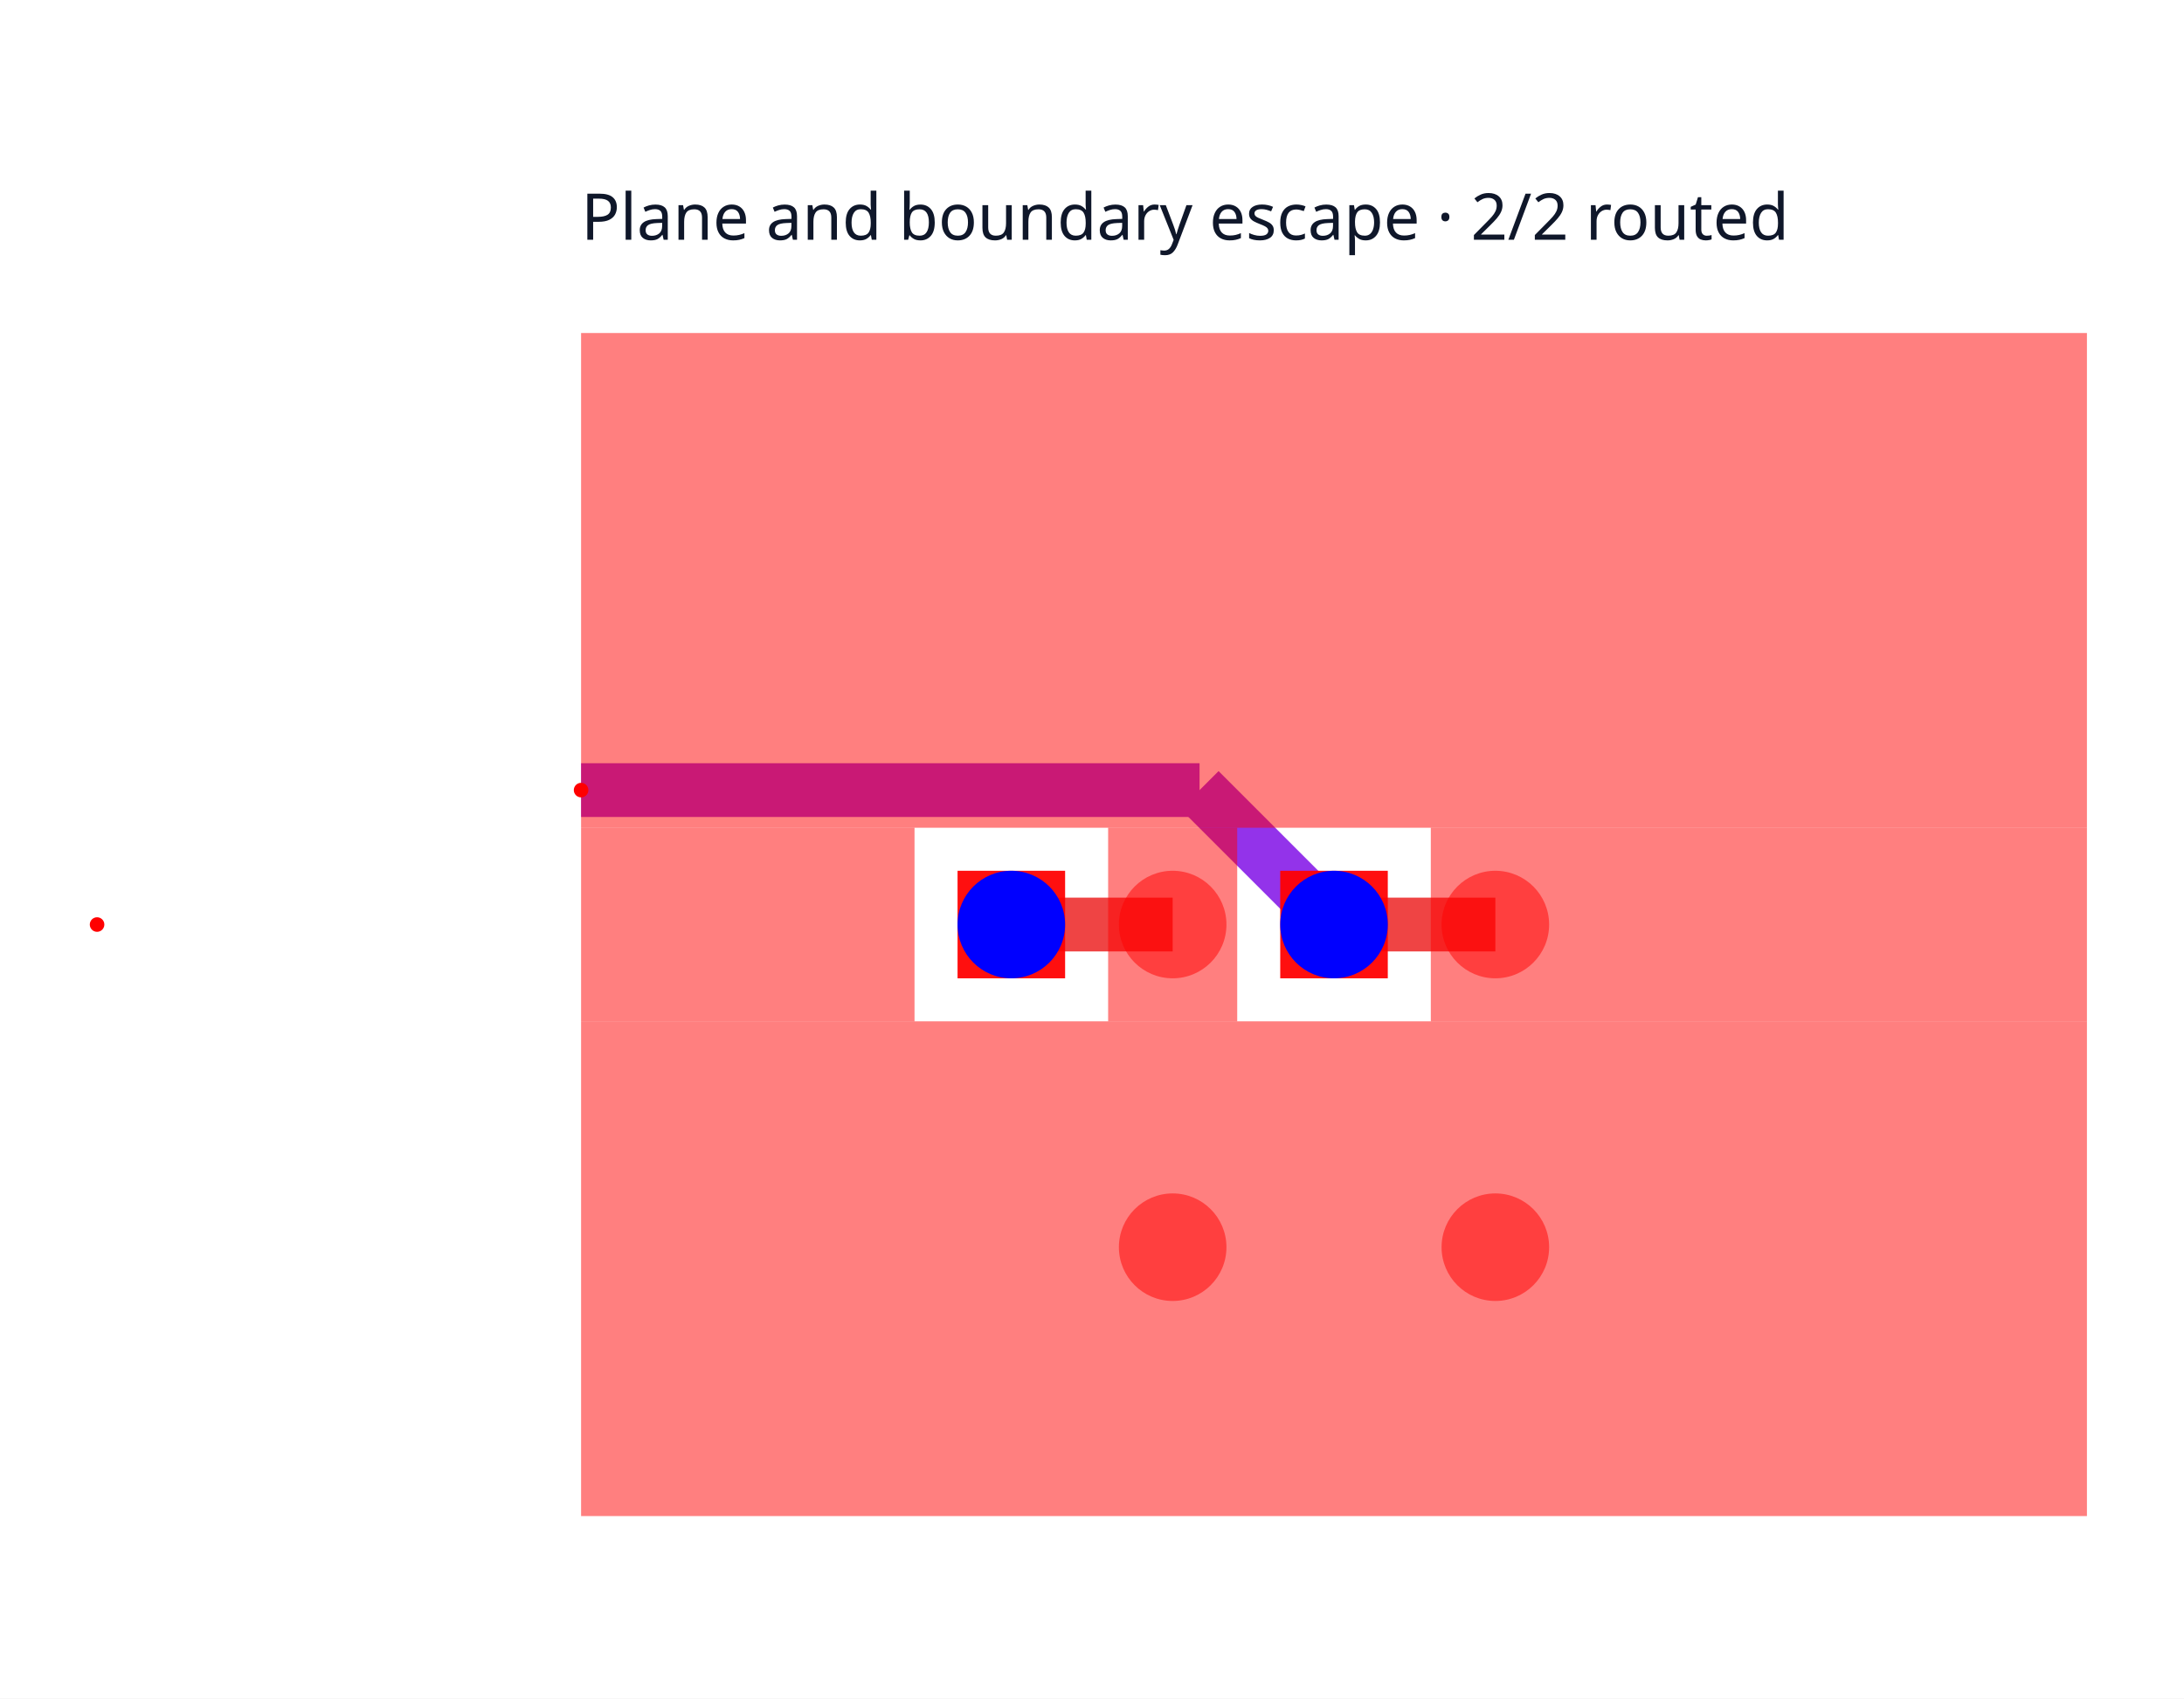
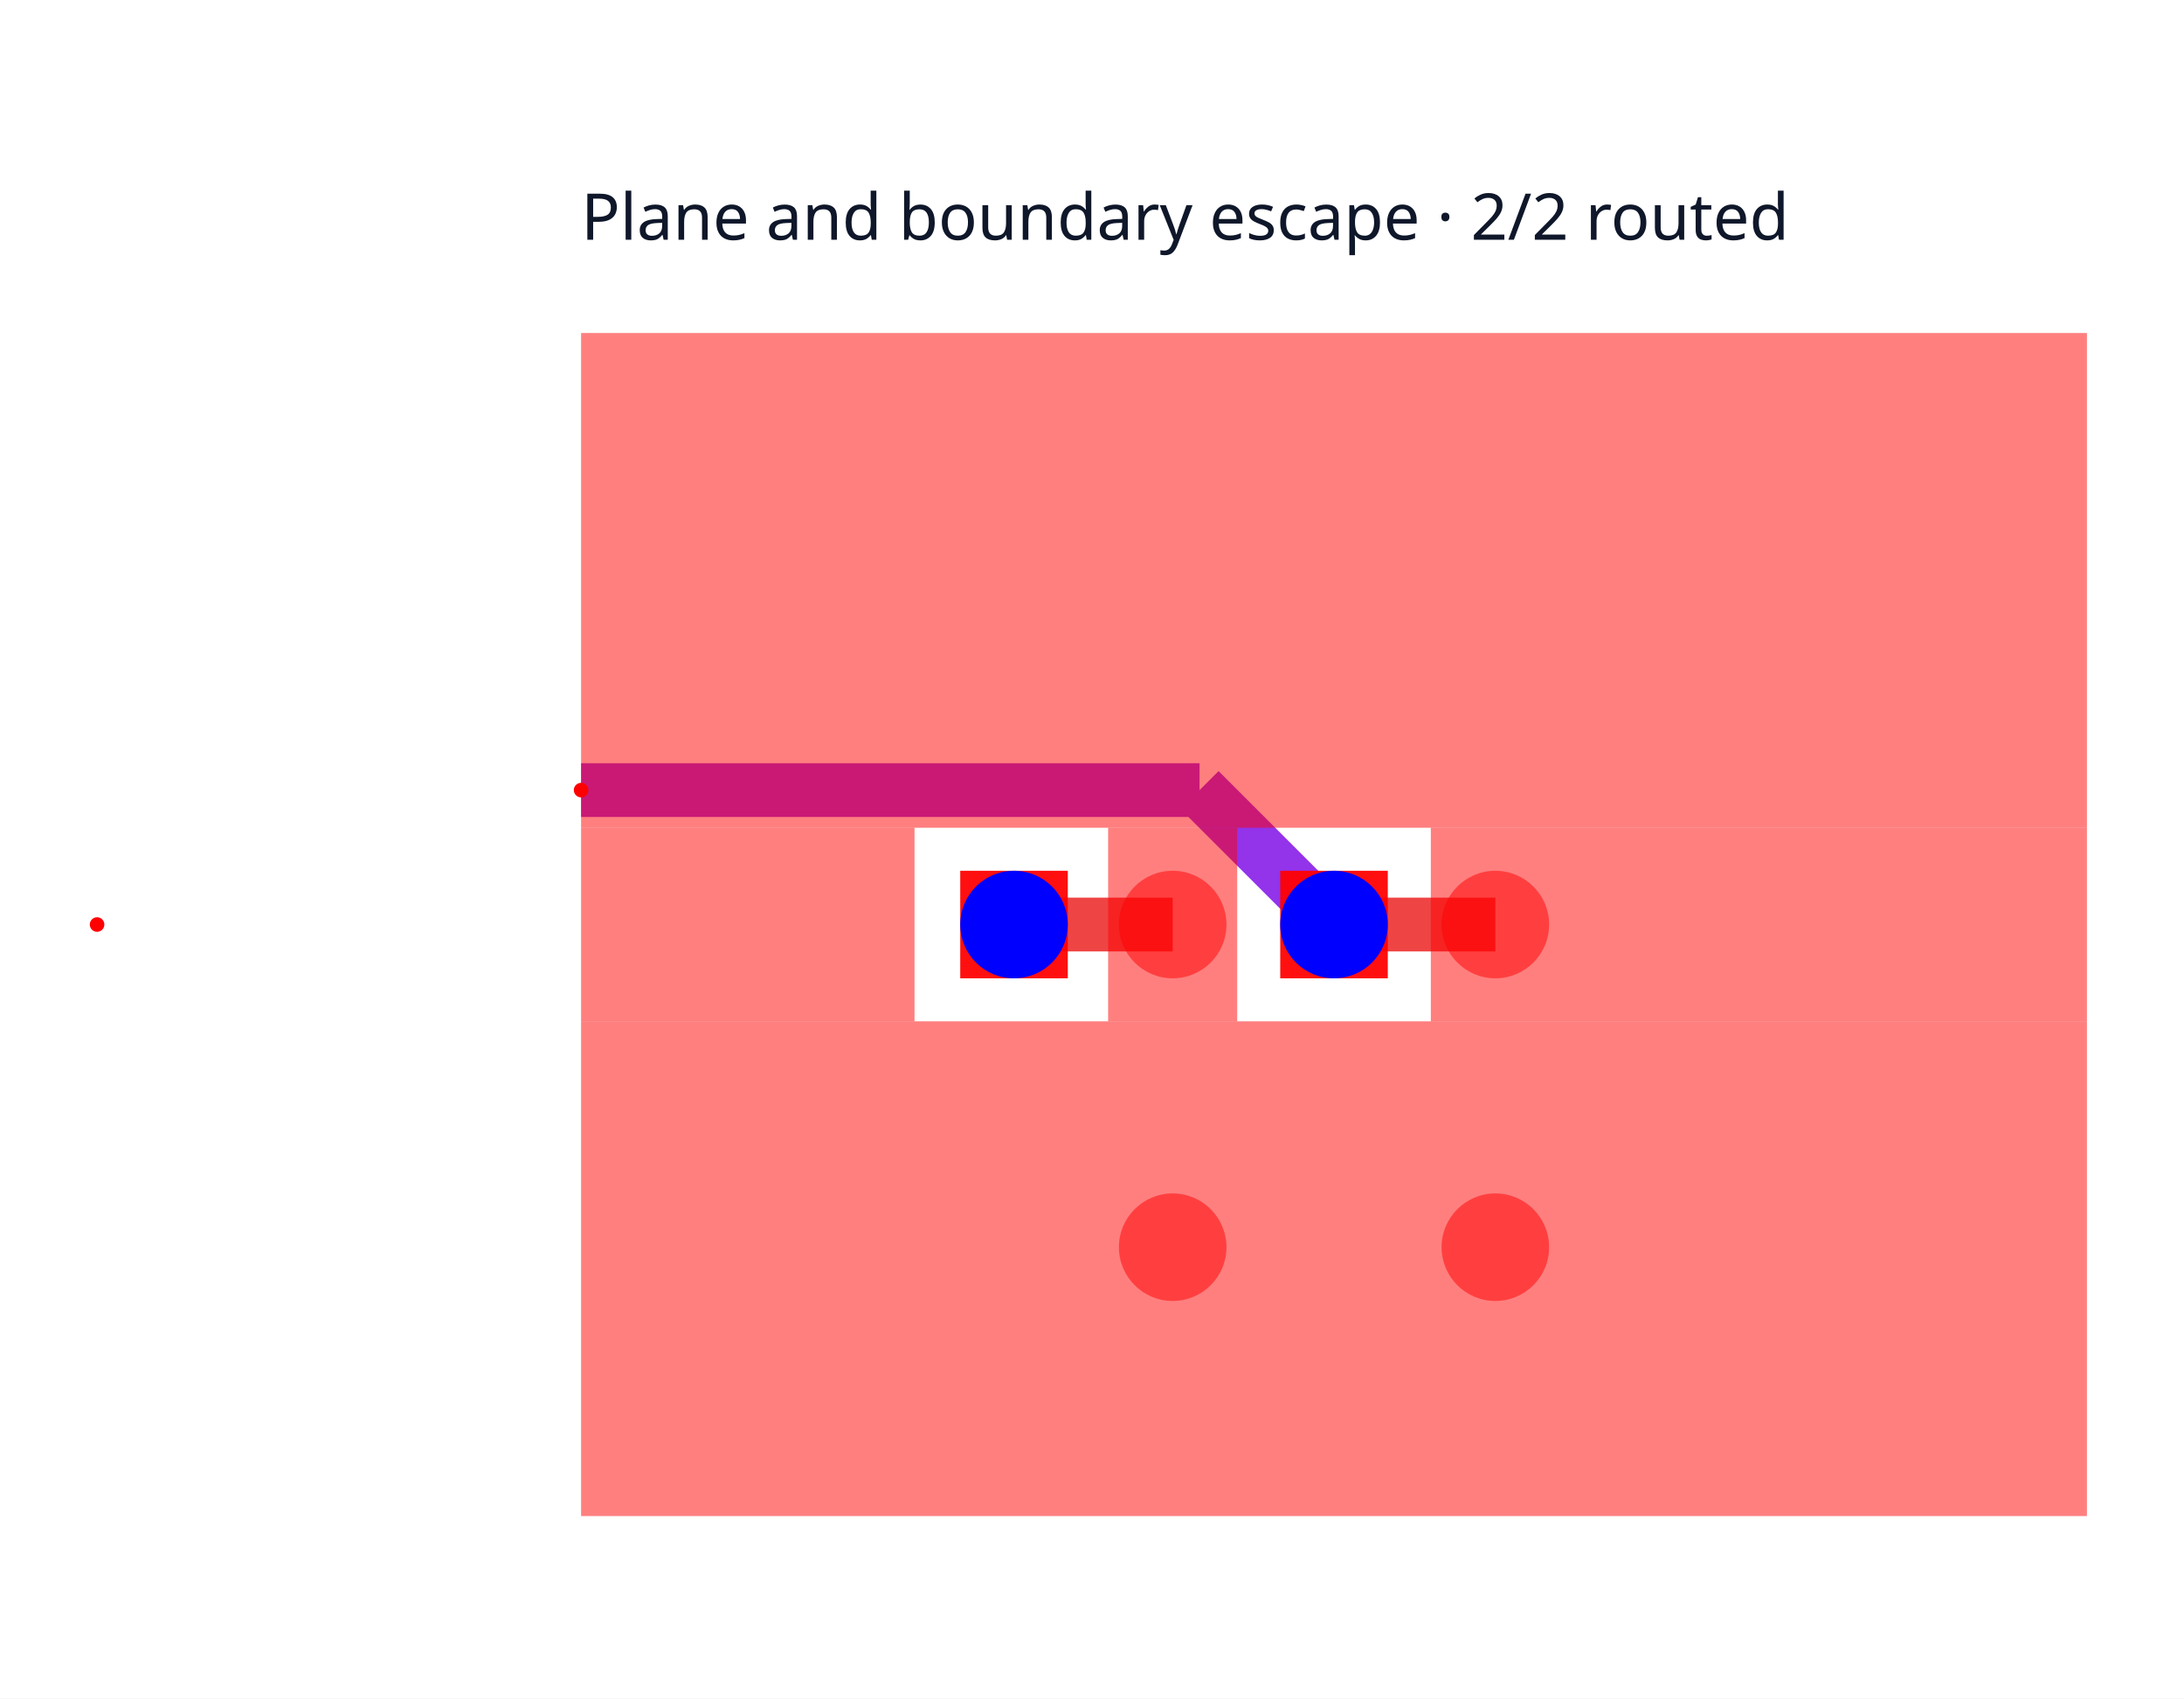
<svg xmlns="http://www.w3.org/2000/svg" width="900" height="700" viewBox="0 0 900 700">
  <rect width="100%" height="100%" fill="white" />
  <g>
-     <polyline data-points="0,0 -0.3,0" data-type="line" data-label="" points="483.243,381.027 416.757,381.027" fill="none" stroke="#ef4444" stroke-linejoin="round" stroke-width="22.162" />
+     <polyline data-points="0,0 -0.295,0" data-type="line" data-label="" points="483.243,381.027 417.865,381.027" fill="none" stroke="#ef4444" stroke-linejoin="round" stroke-width="22.162" />
  </g>
  <g>
    <polyline data-points="0.6,0 0.3,0" data-type="line" data-label="" points="616.216,381.027 549.73,381.027" fill="none" stroke="#ef4444" stroke-linejoin="round" stroke-width="22.162" />
  </g>
  <g>
    <polyline data-points="0.3,0 0.04999999999999999,0.25" data-type="line" data-label="" points="549.73,381.027 494.324,325.622" fill="none" stroke="#9333ea" stroke-linejoin="round" stroke-width="22.162" />
  </g>
  <g>
    <polyline data-points="0.04999999999999999,0.25 -1.1,0.25" data-type="line" data-label="" points="494.324,325.622 239.459,325.622" fill="none" stroke="#9333ea" stroke-linejoin="round" stroke-width="22.162" />
  </g>
  <g>
    <rect data-type="rect" data-label="inner2" data-x="0.29999999999999993" data-y="-0.64" x="239.459" y="420.919" width="620.541" height="203.892" fill="rgba(255,0,0,0.5)" stroke="black" stroke-width="0.005" />
  </g>
  <g>
    <rect data-type="rect" data-label="inner2" data-x="0.29999999999999993" data-y="0.64" x="239.459" y="137.243" width="620.541" height="203.892" fill="rgba(255,0,0,0.5)" stroke="black" stroke-width="0.005" />
  </g>
  <g>
    <rect data-type="rect" data-label="inner2" data-x="-0.79" data-y="0" x="239.459" y="341.135" width="137.405" height="79.784" fill="rgba(255,0,0,0.5)" stroke="black" stroke-width="0.005" />
  </g>
  <g>
    <rect data-type="rect" data-label="inner2" data-x="0" data-y="0" x="456.649" y="341.135" width="53.189" height="79.784" fill="rgba(255,0,0,0.5)" stroke="black" stroke-width="0.005" />
  </g>
  <g>
    <rect data-type="rect" data-label="inner2" data-x="1.0899999999999999" data-y="0" x="589.622" y="341.135" width="270.378" height="79.784" fill="rgba(255,0,0,0.5)" stroke="black" stroke-width="0.005" />
  </g>
  <g>
-     <rect data-type="rect" data-label="top inner1 inner2 bottom" data-x="-0.3" data-y="0" x="394.595" y="358.865" width="44.324" height="44.324" fill="rgba(255,0,0,0.938)" stroke="black" stroke-width="0.005" />
+     <rect data-type="rect" data-label="top inner1 inner2 bottom" data-x="-0.295" data-y="0" x="395.703" y="358.865" width="44.324" height="44.324" fill="rgba(255,0,0,0.938)" stroke="black" stroke-width="0.005" />
  </g>
  <g>
    <rect data-type="rect" data-label="top DQ inner1 DQ inner2 DQ bottom DQ" data-x="0.3" data-y="0" x="527.568" y="358.865" width="44.324" height="44.324" fill="rgba(255,0,0,0.938)" stroke="black" stroke-width="0.005" />
  </g>
-   <circle data-type="circle" data-label="" data-x="-0.3" data-y="0" cx="416.757" cy="381.027" r="22.162" fill="blue" stroke="none" stroke-width="0.005" />
+   <circle data-type="circle" data-label="" data-x="-0.295" data-y="0" cx="417.865" cy="381.027" r="22.162" fill="blue" stroke="none" stroke-width="0.005" />
  <circle data-type="circle" data-label="" data-x="0.3" data-y="0" cx="549.73" cy="381.027" r="22.162" fill="blue" stroke="none" stroke-width="0.005" />
  <circle data-type="circle" data-label="" data-x="0" data-y="0" cx="483.243" cy="381.027" r="22.162" fill="rgba(255,0,0,0.5)" stroke="black" stroke-width="0.005" />
  <circle data-type="circle" data-label="" data-x="0.6" data-y="0" cx="616.216" cy="381.027" r="22.162" fill="rgba(255,0,0,0.5)" stroke="black" stroke-width="0.005" />
  <circle data-type="circle" data-label="" data-x="0" data-y="-0.6" cx="483.243" cy="514" r="22.162" fill="rgba(255,0,0,0.5)" stroke="black" stroke-width="0.005" />
  <circle data-type="circle" data-label="" data-x="0.6" data-y="-0.6" cx="616.216" cy="514" r="22.162" fill="rgba(255,0,0,0.5)" stroke="black" stroke-width="0.005" />
  <text data-type="text" data-label="Plane and boundary escape · 2/2 routed" data-x="-1.1" data-y="1.32" x="239.459" y="88.486" fill="#0f172a" font-size="26.595" font-family="sans-serif" text-anchor="start" dominant-baseline="central">Plane and boundary escape · 2/2 routed</text>
  <g>
    <circle data-type="point" data-label="DQ DQ bottom" data-x="-1.1" data-y="0.25" cx="239.459" cy="325.622" r="3" fill="hsl(0, 100%, 50%)" />
  </g>
  <g>
    <circle data-type="point" data-label="DQ DQ bottom" data-x="-2" data-y="0" cx="40" cy="381.027" r="3" fill="hsl(0, 100%, 50%)" />
  </g>
  <g id="crosshair" style="display: none">
    <line id="crosshair-h" y1="0" y2="700" stroke="#666" stroke-width="0.5" />
    <line id="crosshair-v" x1="0" x2="900" stroke="#666" stroke-width="0.5" />
    <text id="coordinates" font-family="monospace" font-size="12" fill="#666" />
  </g>
</svg>
